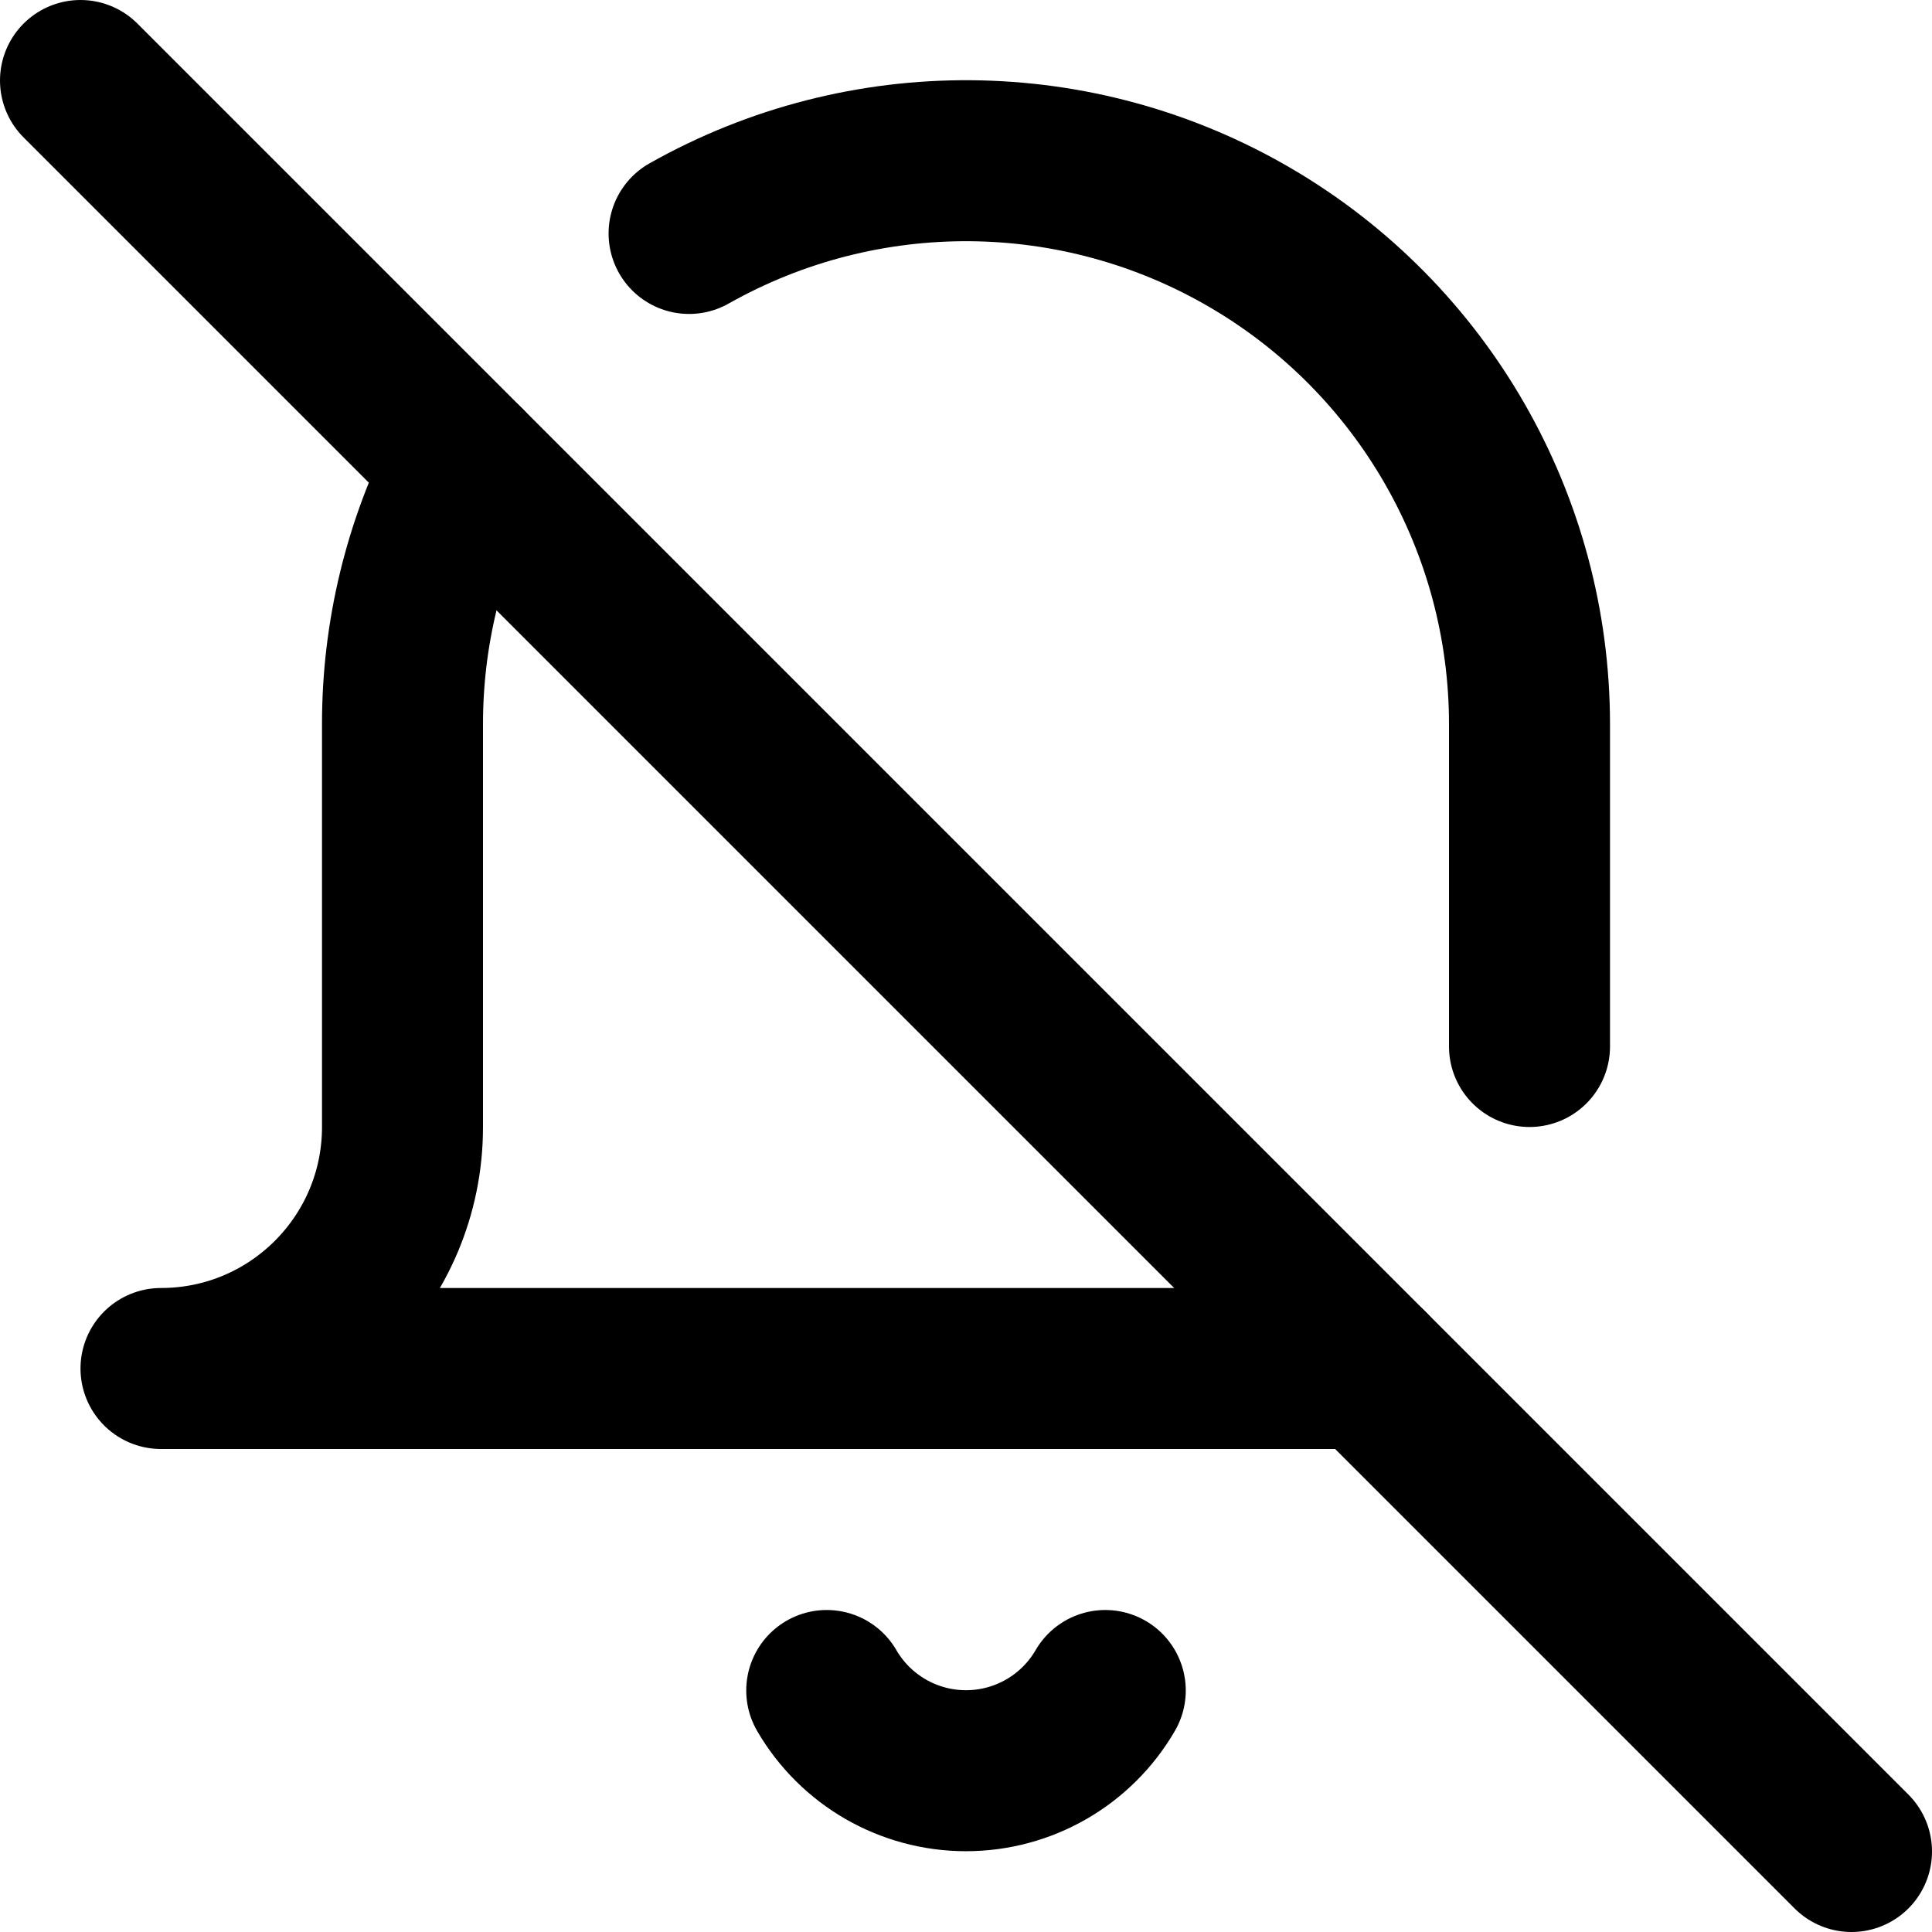
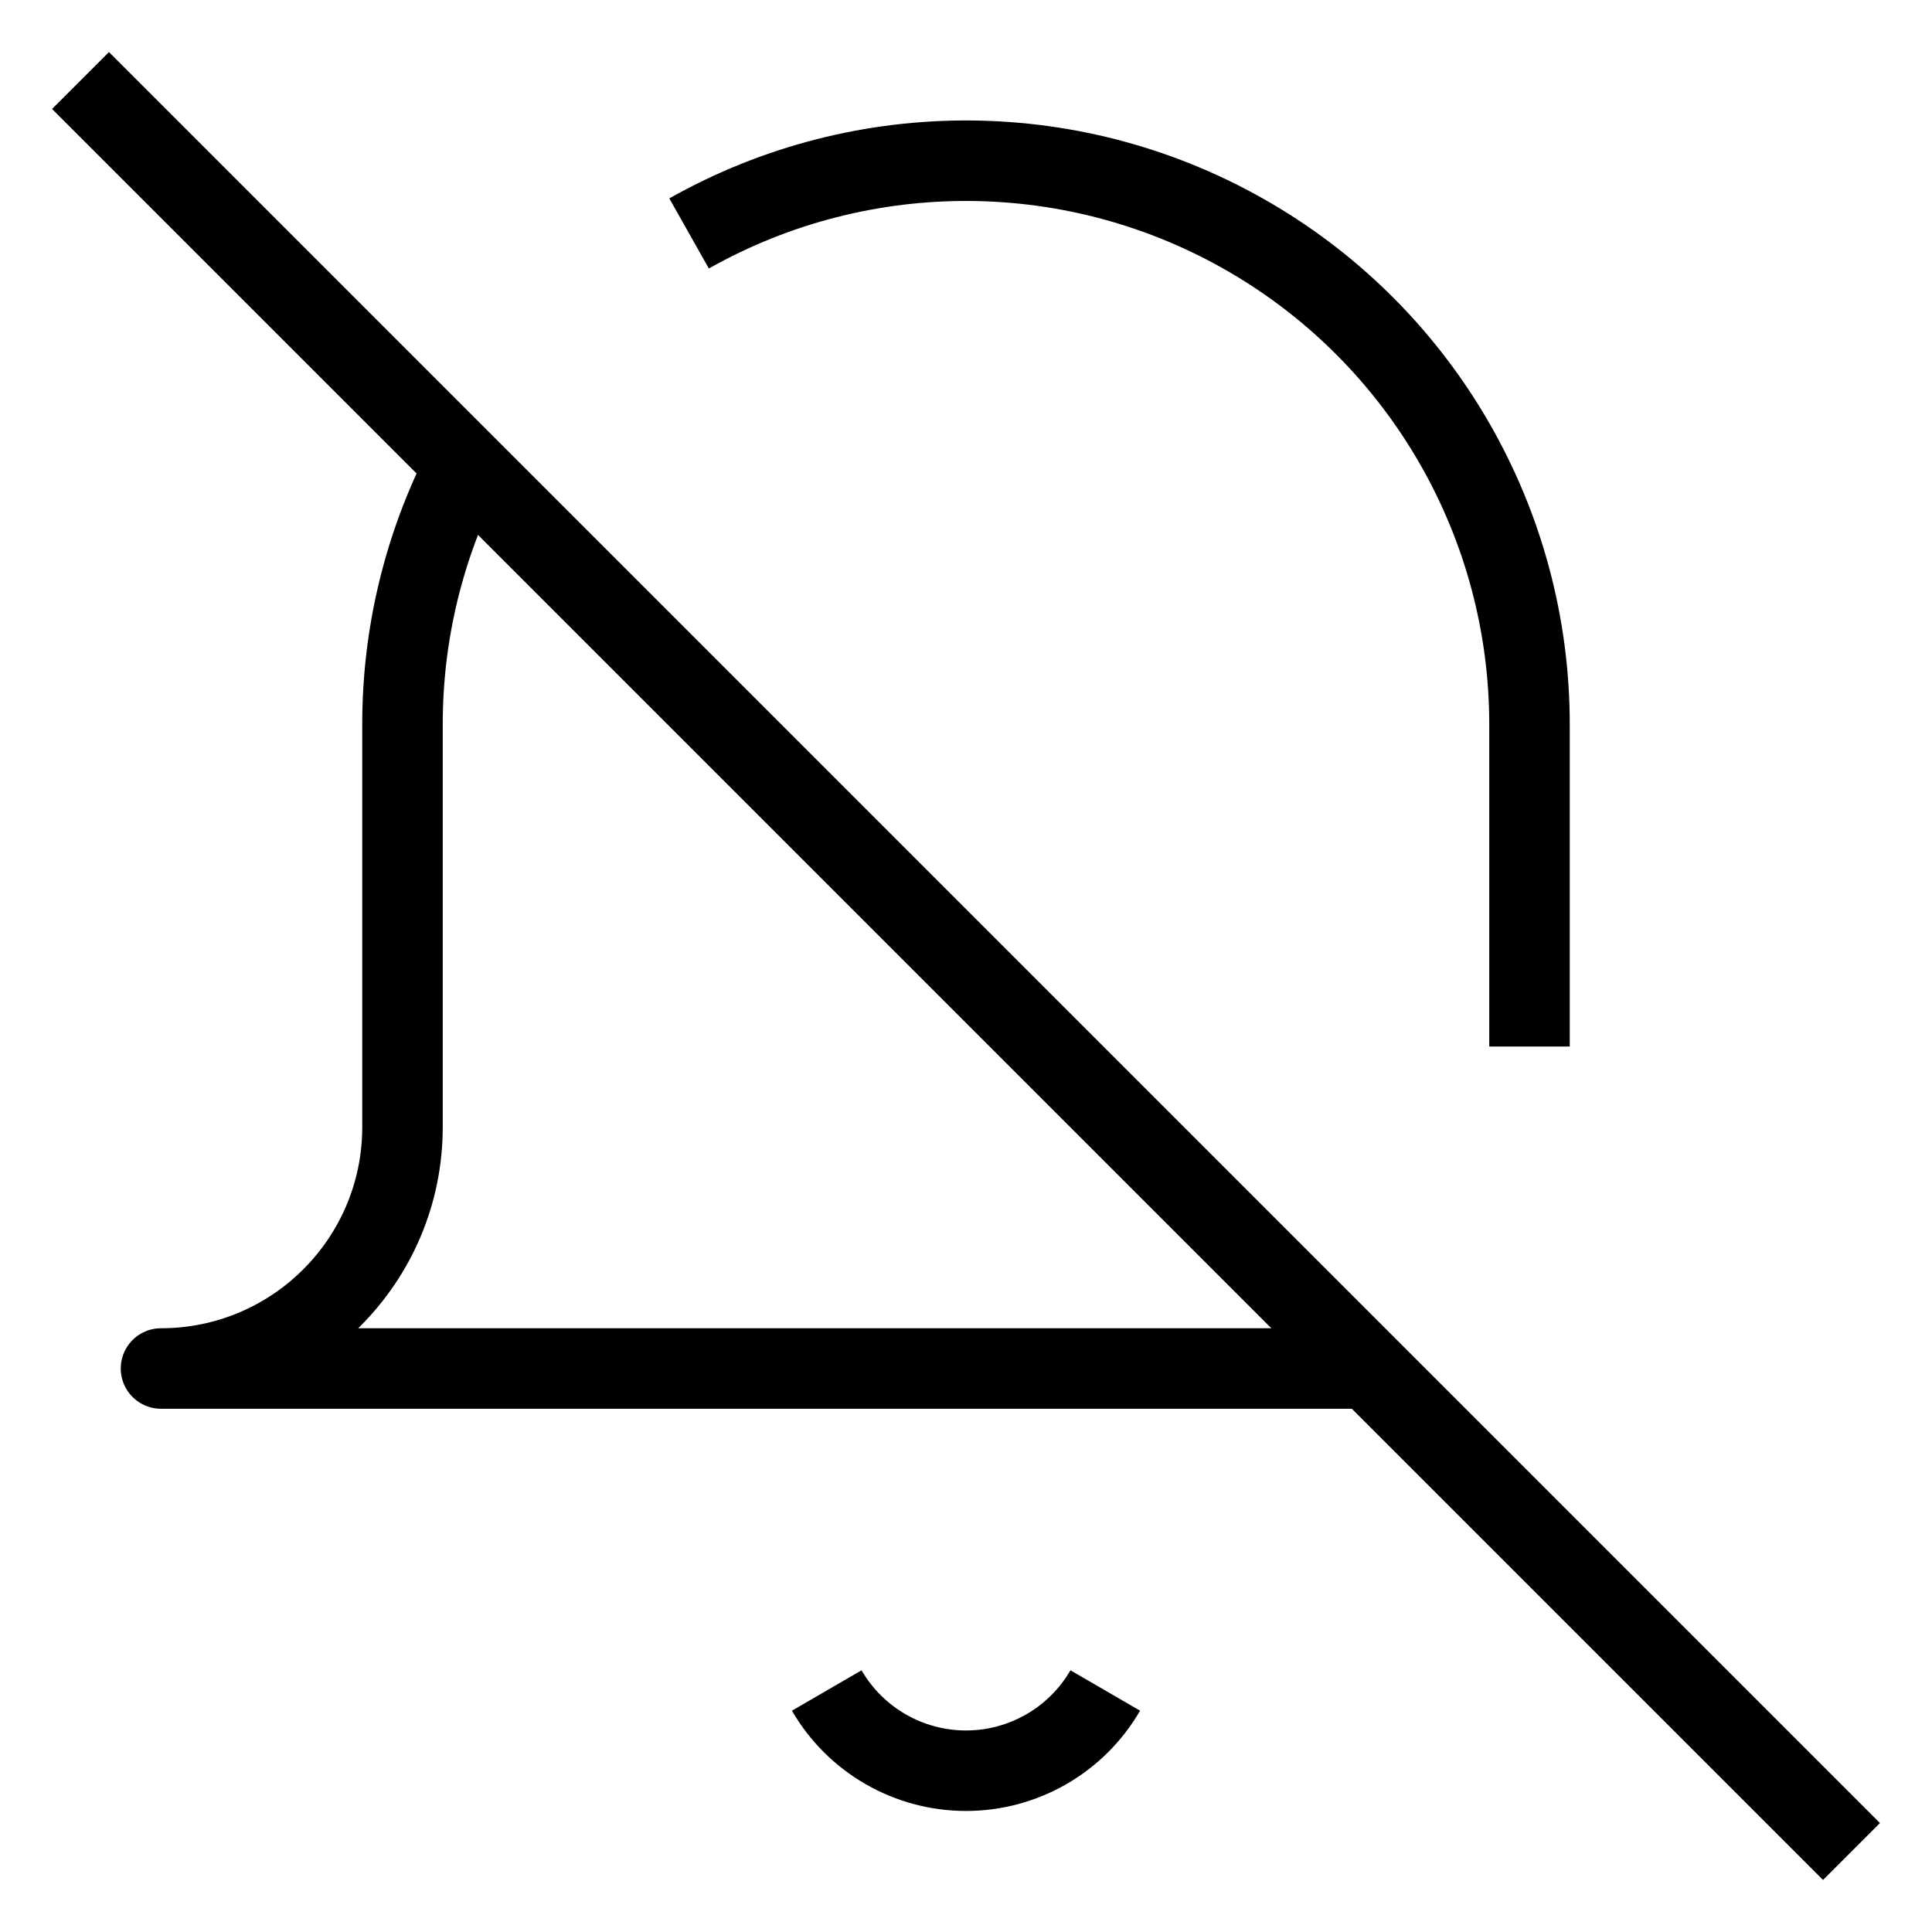
- <svg xmlns="http://www.w3.org/2000/svg" width="24" height="24" viewBox="0 0 24 24" fill="none" stroke="currentColor" stroke-width="2" stroke-linecap="round" stroke-linejoin="round" className="feather feather-bell-off">
+ <svg xmlns="http://www.w3.org/2000/svg" width="24" height="24" viewBox="0 0 24 24" fill="none" stroke="currentColor" strokeWidth="2" strokeLinecap="round" stroke-linejoin="round" className="feather feather-bell-off">
  <path d="M8.56 2.9A7 7 0 0 1 19 9v4m-2 4H2a3 3 0 0 0 3-3V9a7 7 0 0 1 .78-3.22M13.73 21a2 2 0 0 1-3.46 0" />
  <line x1="1" y1="1" x2="23" y2="23" />
</svg>
